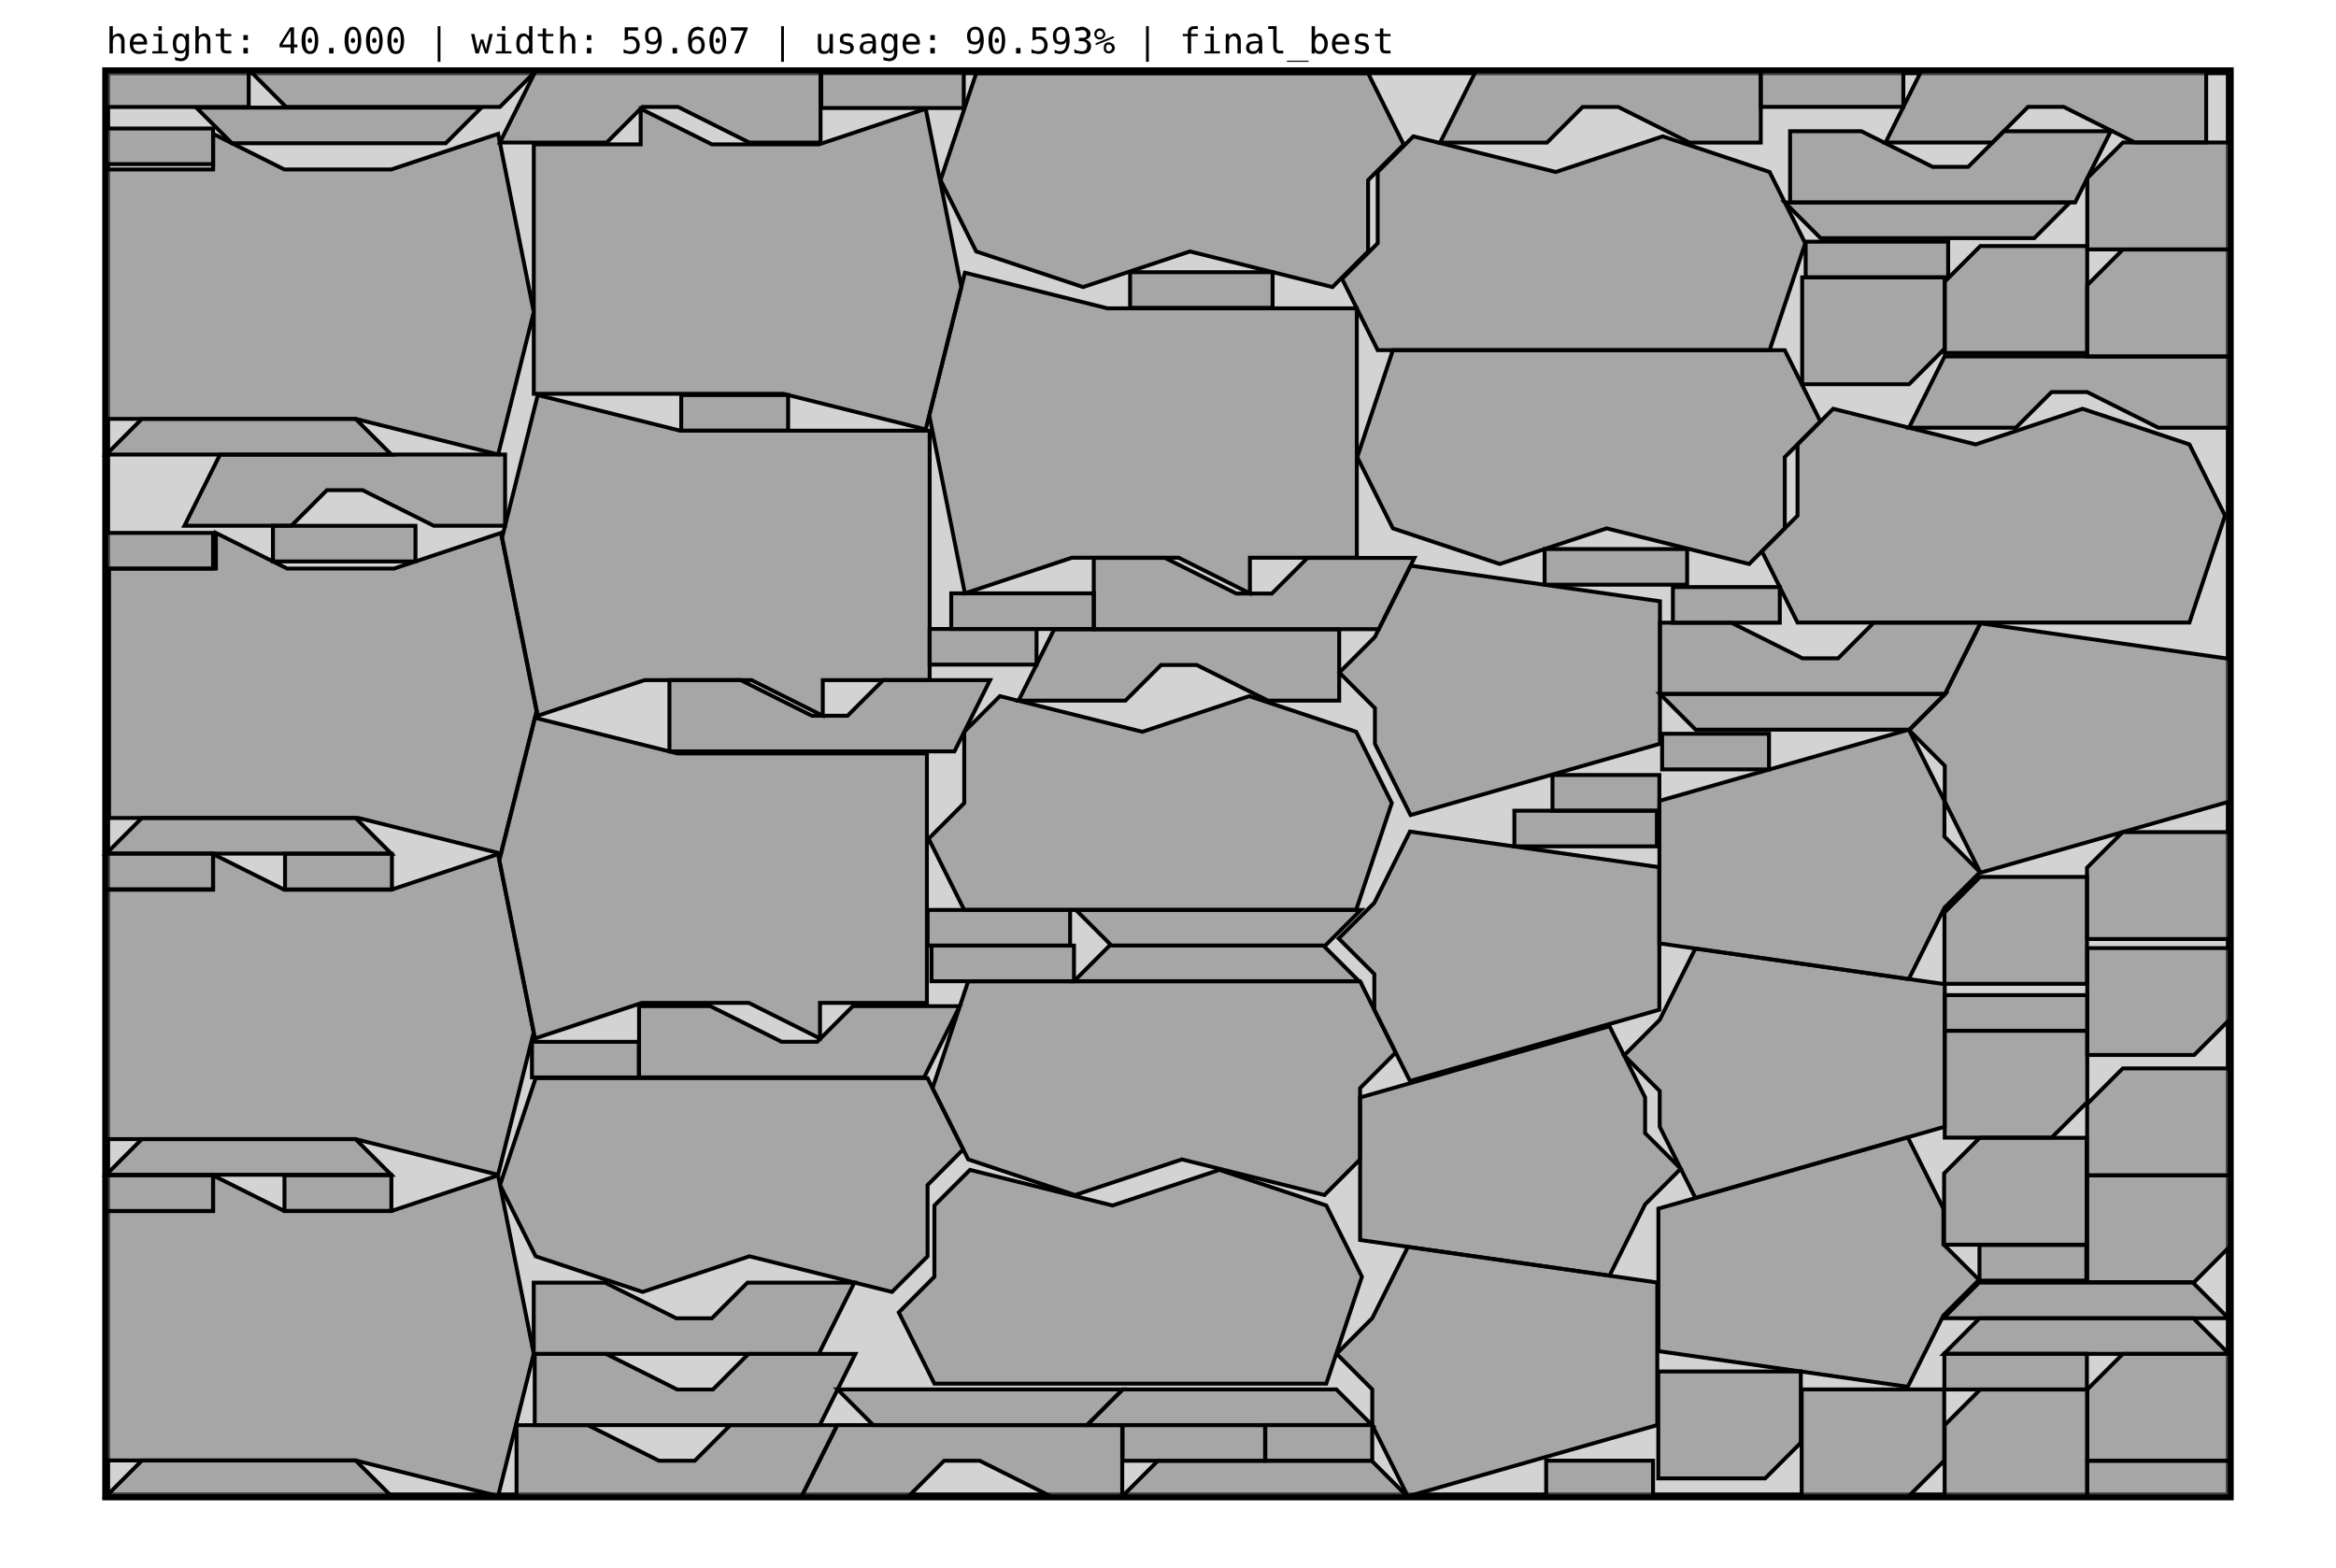
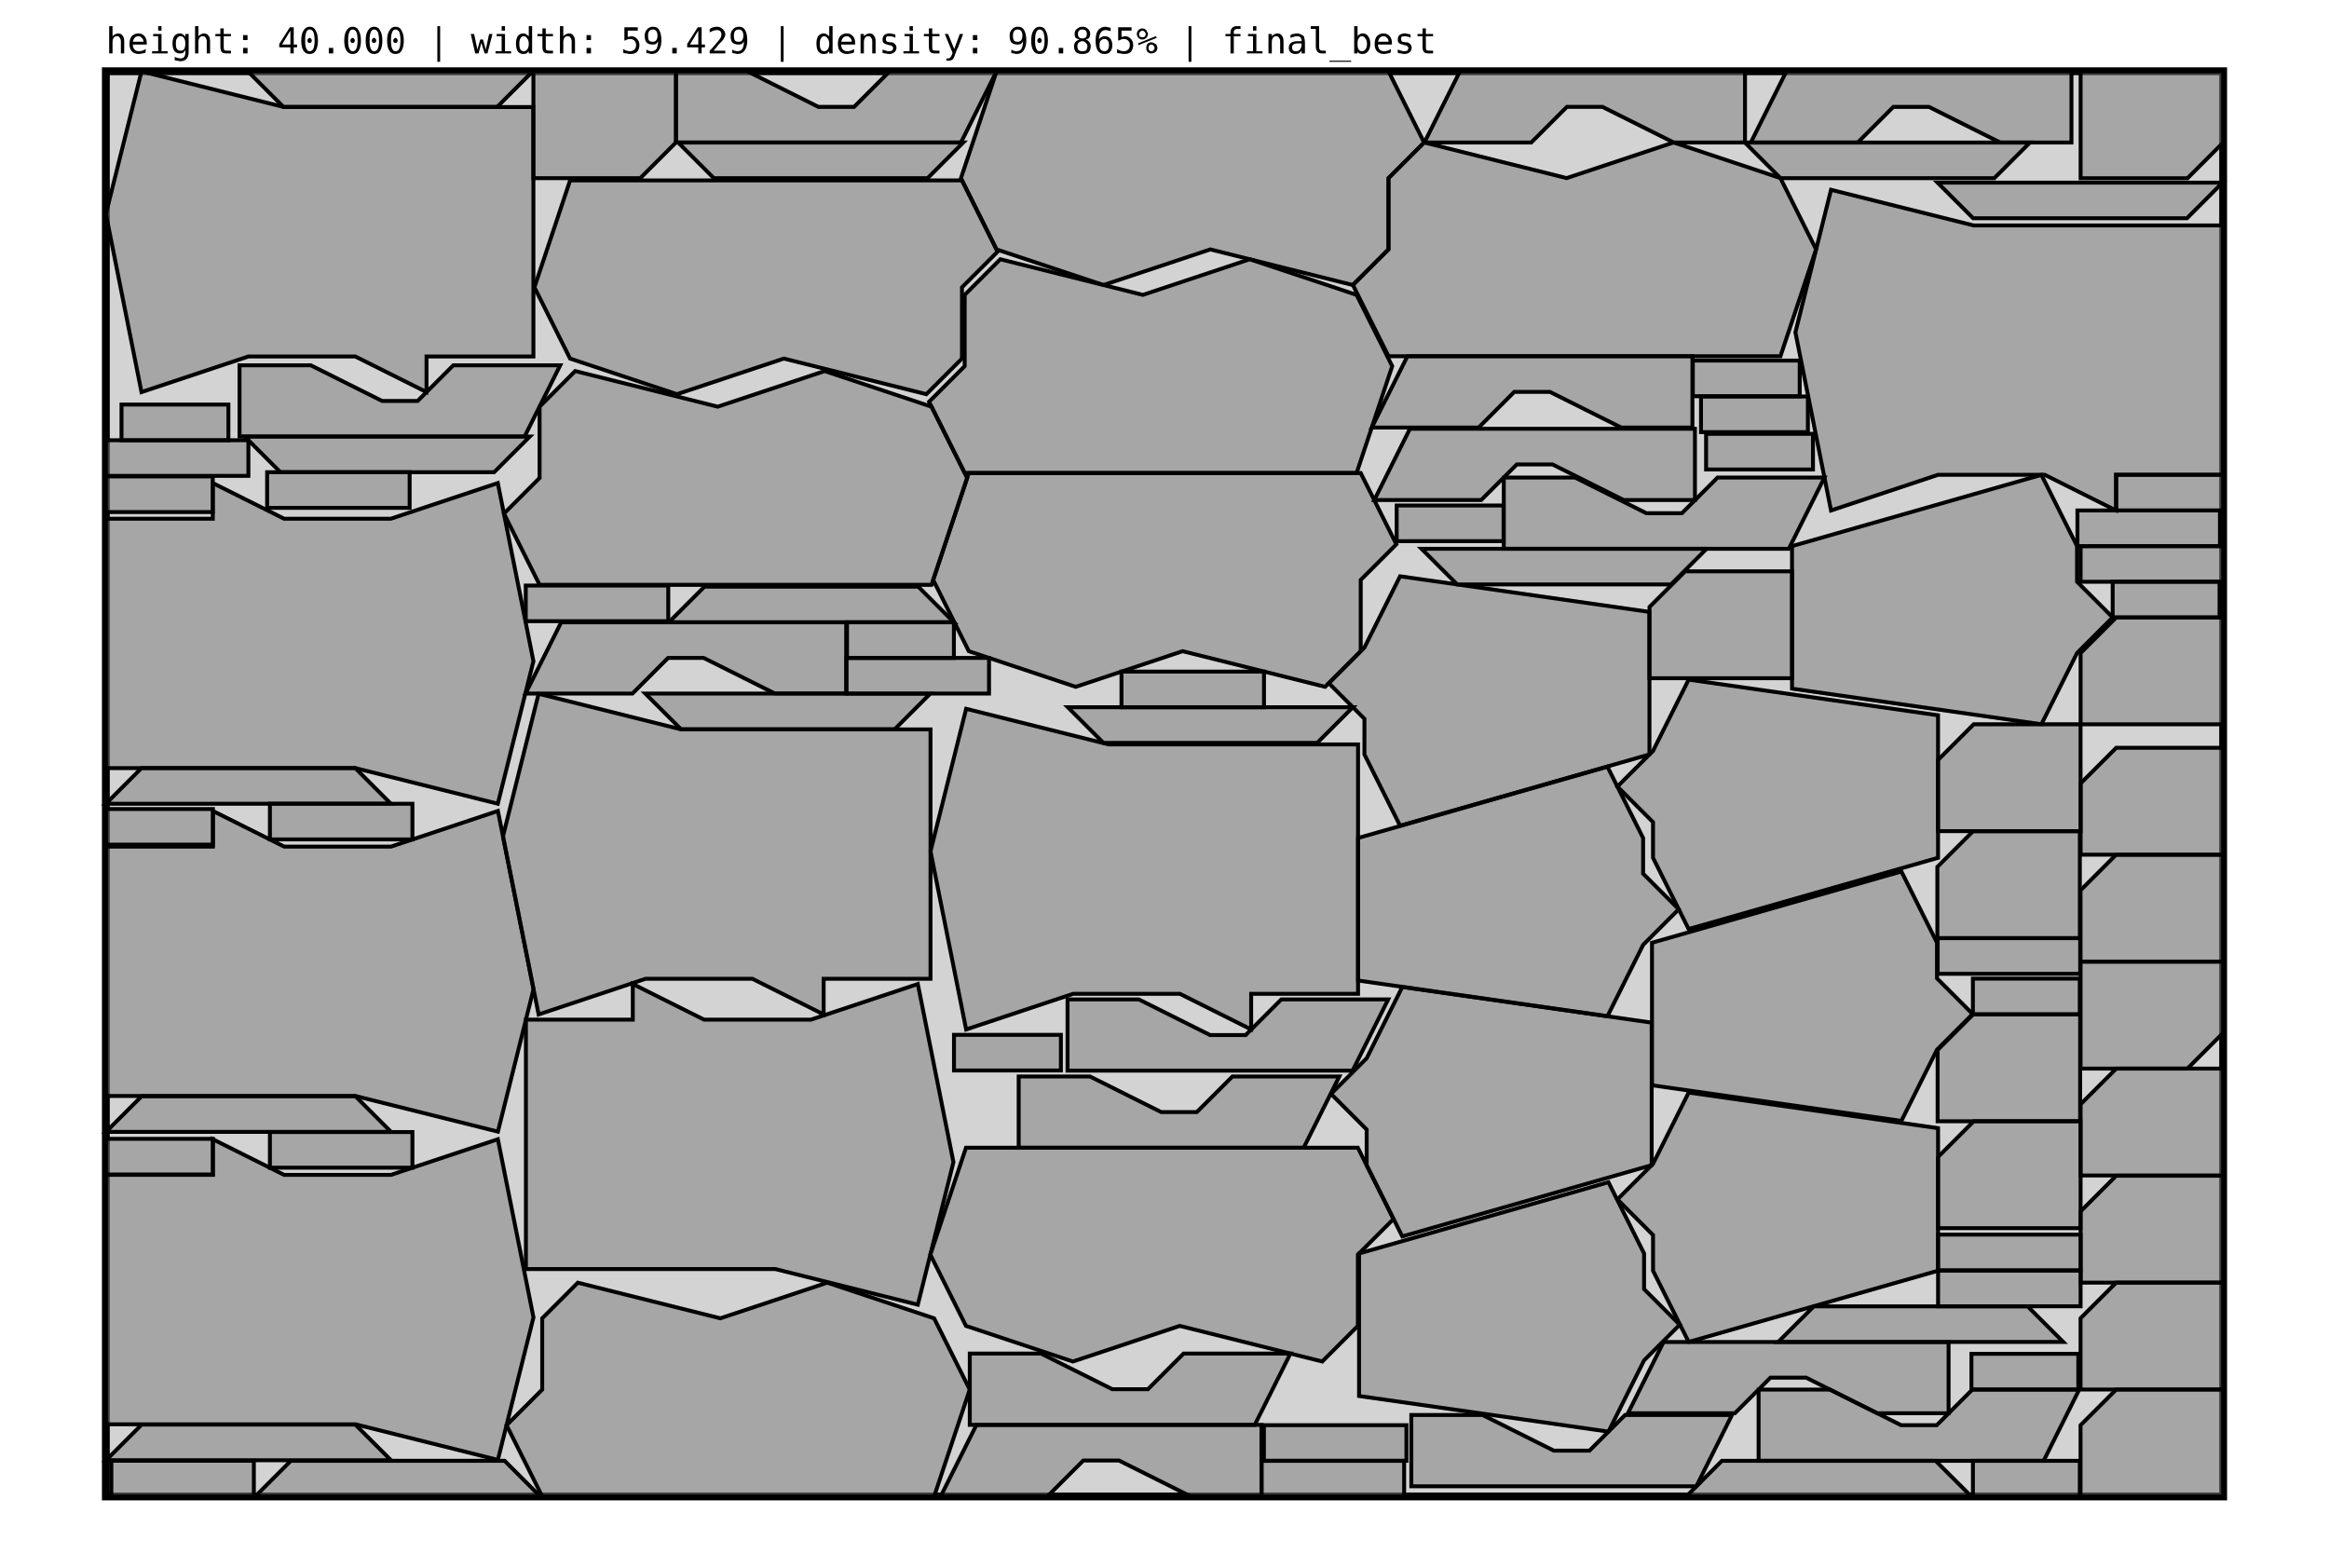
- <svg xmlns="http://www.w3.org/2000/svg" xmlns:xlink="http://www.w3.org/1999/xlink" viewBox="-2.98 -2 65.568 44">
-   <g id="bin_0">
-     <path d="M0,0 L59.607,0 L59.607,40 L0,40 z" fill="#D3D3D3" stroke="black" stroke-width="0.22" />
+ <svg xmlns="http://www.w3.org/2000/svg" viewBox="-2.971 -2 65.371 44">
+   <g id="container_0">
+     <path d="M0,0 L59.429,0 L59.429,40 L0,40 z" fill="#D3D3D3" stroke="black" stroke-width="0.22" />
  </g>
  <g id="items">
    <defs>
      <g id="item_0">
        <path d="M0,0 L7,1 L7,5 L0,7 L-1,5 L-1,4 L-2,3 L-1,2 z" fill="#7A7A7A" fill-opacity="0.5" fill-rule="nonzero" stroke="black" stroke-width="0.11" />
      </g>
+       <path d="M0,0 L7,1 L7,5 L0,7 L-1,5 L-1,4 L-2,3 L-1,2 z" fill="none" id="cd_shape_0" stroke="black" stroke-dasharray="0.11 0.22" stroke-linecap="round" stroke-linejoin="round" stroke-opacity="0.3" stroke-width="0.055" />
      <g id="item_1">
        <path d="M0,0 L11,0 L12,2 L11,3 L11,5 L10,6 L6,5 L3,6 L0,5 L-1,3 z" fill="#7A7A7A" fill-opacity="0.5" fill-rule="nonzero" stroke="black" stroke-width="0.11" />
      </g>
+       <path d="M0,0 L11,0 L12,2 L11,3 L11,5 L10,6 L6,5 L3,6 L0,5 L-1,3 z" fill="none" id="cd_shape_1" stroke="black" stroke-dasharray="0.11 0.22" stroke-linecap="round" stroke-linejoin="round" stroke-opacity="0.3" stroke-width="0.055" />
      <g id="item_2">
        <path d="M0,0 L3,0 L3,-1 L5,0 L8,0 L11,-1 L12,4 L11,8 L7,7 L0,7 z" fill="#7A7A7A" fill-opacity="0.5" fill-rule="nonzero" stroke="black" stroke-width="0.11" />
      </g>
+       <path d="M0,0 L3,0 L3,-1 L5,0 L8,0 L11,-1 L12,4 L11,8 L7,7 L0,7 z" fill="none" id="cd_shape_2" stroke="black" stroke-dasharray="0.11 0.22" stroke-linecap="round" stroke-linejoin="round" stroke-opacity="0.3" stroke-width="0.055" />
      <g id="item_3">
        <path d="M0,0 L4,0 L4,2 L3,3 L0,3 z" fill="#7A7A7A" fill-opacity="0.5" fill-rule="nonzero" stroke="black" stroke-width="0.11" />
      </g>
+       <path d="M0,0 L4,0 L4,2 L3,3 L0,3 z" fill="none" id="cd_shape_3" stroke="black" stroke-dasharray="0.11 0.22" stroke-linecap="round" stroke-linejoin="round" stroke-opacity="0.3" stroke-width="0.055" />
      <g id="item_4">
        <path d="M0,0 L8,0 L7,1 L1,1 z" fill="#7A7A7A" fill-opacity="0.5" fill-rule="nonzero" stroke="black" stroke-width="0.11" />
      </g>
+       <path d="M0,0 L8,0 L7,1 L1,1 z" fill="none" id="cd_shape_4" stroke="black" stroke-dasharray="0.11 0.22" stroke-linecap="round" stroke-linejoin="round" stroke-opacity="0.3" stroke-width="0.055" />
      <g id="item_5">
        <path d="M0,0 L4,0 L4,1 L0,1 z" fill="#7A7A7A" fill-opacity="0.5" fill-rule="nonzero" stroke="black" stroke-width="0.11" />
      </g>
+       <path d="M0,0 L4,0 L4,1 L0,1 z" fill="none" id="cd_shape_5" stroke="black" stroke-dasharray="0.11 0.22" stroke-linecap="round" stroke-linejoin="round" stroke-opacity="0.3" stroke-width="0.055" />
      <g id="item_6">
        <path d="M0,0 L3,0 L3,1 L0,1 z" fill="#7A7A7A" fill-opacity="0.5" fill-rule="nonzero" stroke="black" stroke-width="0.11" />
      </g>
+       <path d="M0,0 L3,0 L3,1 L0,1 z" fill="none" id="cd_shape_6" stroke="black" stroke-dasharray="0.11 0.22" stroke-linecap="round" stroke-linejoin="round" stroke-opacity="0.3" stroke-width="0.055" />
      <g id="item_7">
        <path d="M0,0 L8,0 L8,2 L6,2 L4,1 L3,1 L2,2 L-1,2 z" fill="#7A7A7A" fill-opacity="0.5" fill-rule="nonzero" stroke="black" stroke-width="0.11" />
      </g>
+       <path d="M0,0 L8,0 L8,2 L6,2 L4,1 L3,1 L2,2 L-1,2 z" fill="none" id="cd_shape_7" stroke="black" stroke-dasharray="0.11 0.22" stroke-linecap="round" stroke-linejoin="round" stroke-opacity="0.3" stroke-width="0.055" />
    </defs>
-     <use transform="translate(0.002018928 2.756749), rotate(0)" xlink:href="#item_2">
- </use>
-     <use transform="translate(0.0005393028 22.97229), rotate(0)" xlink:href="#item_2">
- </use>
-     <use transform="translate(35.10342 13.65365), rotate(-180)" xlink:href="#item_2">
- </use>
-     <use transform="translate(0.001175404 31.99085), rotate(0)" xlink:href="#item_2">
- </use>
-     <use transform="translate(12.00281 2.052825), rotate(0)" xlink:href="#item_2">
- </use>
-     <use transform="translate(0.08026123 13.95819), rotate(0)" xlink:href="#item_2">
- </use>
-     <use transform="translate(23.03649 26.14742), rotate(-180)" xlink:href="#item_2">
- </use>
-     <use transform="translate(23.11406 17.0885), rotate(-180)" xlink:href="#item_2">
- </use>
-     <use transform="translate(24.42032 0.05712581), rotate(0)" xlink:href="#item_1">
- </use>
-     <use transform="translate(35.08501 23.53881), rotate(-180)" xlink:href="#item_1">
- </use>
-     <use transform="translate(46.6902 7.827117), rotate(-180)" xlink:href="#item_1">
- </use>
-     <use transform="translate(36.11598 7.829623), rotate(0)" xlink:href="#item_1">
- </use>
-     <use transform="translate(58.47403 15.47312), rotate(-180)" xlink:href="#item_1">
- </use>
-     <use transform="translate(34.24714 36.83467), rotate(-180)" xlink:href="#item_1">
- </use>
-     <use transform="translate(12.05523 28.26056), rotate(0)" xlink:href="#item_1">
- </use>
-     <use transform="translate(24.19549 25.54091), rotate(0)" xlink:href="#item_1">
- </use>
-     <use transform="translate(42.1961 33.80354), rotate(-180)" xlink:href="#item_0">
- </use>
-     <use transform="translate(36.61228 13.8761), rotate(0)" xlink:href="#item_0">
- </use>
-     <use transform="translate(36.59504 21.33994), rotate(0)" xlink:href="#item_0">
- </use>
-     <use transform="translate(36.53731 32.9973), rotate(0)" xlink:href="#item_0">
- </use>
-     <use transform="translate(44.60605 24.62342), rotate(0)" xlink:href="#item_0">
- </use>
-     <use transform="translate(50.59714 25.47835), rotate(-180)" xlink:href="#item_0">
- </use>
-     <use transform="translate(50.56846 36.92238), rotate(-180)" xlink:href="#item_0">
- </use>
-     <use transform="translate(52.60702 15.49418), rotate(0)" xlink:href="#item_0">
- </use>
-     <use transform="translate(55.26527 3.683225), rotate(-180)" xlink:href="#item_7">
- </use>
-     <use transform="translate(38.44186 0.002227902), rotate(0)" xlink:href="#item_7">
- </use>
-     <use transform="translate(26.60925 15.66398), rotate(0)" xlink:href="#item_7">
- </use>
-     <use transform="translate(35.72037 15.65855), rotate(-180)" xlink:href="#item_7">
- </use>
-     <use transform="translate(51.60233 8.004425), rotate(0)" xlink:href="#item_7">
- </use>
-     <use transform="translate(3.196798 10.75702), rotate(0)" xlink:href="#item_7">
- </use>
-     <use transform="translate(12.05102 0.0005956888), rotate(0)" xlink:href="#item_7">
- </use>
-     <use transform="translate(22.95767 28.23973), rotate(-180)" xlink:href="#item_7">
- </use>
-     <use transform="translate(20.02902 37.99986), rotate(-180)" xlink:href="#item_7">
- </use>
-     <use transform="translate(20.51961 37.99941), rotate(0)" xlink:href="#item_7">
- </use>
-     <use transform="translate(19.51862 39.99999), rotate(-180)" xlink:href="#item_7">
- </use>
-     <use transform="translate(51.61354 17.47736), rotate(-180)" xlink:href="#item_7">
- </use>
-     <use transform="translate(50.94453 0.0000783205), rotate(0)" xlink:href="#item_7">
- </use>
-     <use transform="translate(23.80981 19.08915), rotate(-180)" xlink:href="#item_7">
- </use>
-     <use transform="translate(20.00125 35.99976), rotate(-180)" xlink:href="#item_7">
- </use>
-     <use transform="translate(51.60615 26.9303), rotate(0)" xlink:href="#item_3">
- </use>
-     <use transform="translate(59.60694 5.000094), rotate(-180)" xlink:href="#item_3">
- </use>
-     <use transform="translate(55.60683 24.61017), rotate(0)" xlink:href="#item_3">
- </use>
-     <use transform="translate(43.56555 36.4935), rotate(0)" xlink:href="#item_3">
- </use>
-     <use transform="translate(59.60628 38.99934), rotate(-180)" xlink:href="#item_3">
- </use>
-     <use transform="translate(59.59886 24.35514), rotate(-180)" xlink:href="#item_3">
- </use>
-     <use transform="translate(55.60569 30.98714), rotate(0)" xlink:href="#item_3">
- </use>
-     <use transform="translate(55.60366 39.99917), rotate(-180)" xlink:href="#item_3">
- </use>
-     <use transform="translate(59.60283 30.98685), rotate(-180)" xlink:href="#item_3">
- </use>
-     <use transform="translate(55.59827 25.61253), rotate(-180)" xlink:href="#item_3">
- </use>
-     <use transform="translate(55.60481 7.906311), rotate(-180)" xlink:href="#item_3">
- </use>
-     <use transform="translate(47.5904 36.99735), rotate(0)" xlink:href="#item_3">
- </use>
-     <use transform="translate(59.60487 8.003671), rotate(-180)" xlink:href="#item_3">
- </use>
-     <use transform="translate(47.60424 5.784594), rotate(0)" xlink:href="#item_3">
- </use>
-     <use transform="translate(55.5883 32.93503), rotate(-180)" xlink:href="#item_3">
- </use>
-     <use transform="translate(35.5311 37.99771), rotate(-180)" xlink:href="#item_4">
- </use>
-     <use transform="translate(47.11938 3.683235), rotate(0)" xlink:href="#item_4">
- </use>
-     <use transform="translate(59.58347 35.99879), rotate(-180)" xlink:href="#item_4">
- </use>
-     <use transform="translate(8.00201 21.95847), rotate(-180)" xlink:href="#item_4">
- </use>
-     <use transform="translate(8.002361 10.75694), rotate(-180)" xlink:href="#item_4">
- </use>
-     <use transform="translate(59.57075 34.99878), rotate(-180)" xlink:href="#item_4">
- </use>
-     <use transform="translate(8.000624 30.97256), rotate(-180)" xlink:href="#item_4">
- </use>
-     <use transform="translate(20.53067 36.99769), rotate(0)" xlink:href="#item_4">
- </use>
-     <use transform="translate(36.52047 39.99916), rotate(-180)" xlink:href="#item_4">
- </use>
-     <use transform="translate(4.04978 0.001840204), rotate(0)" xlink:href="#item_4">
- </use>
-     <use transform="translate(35.16524 25.53894), rotate(-180)" xlink:href="#item_4">
- </use>
-     <use transform="translate(27.21834 23.53886), rotate(0)" xlink:href="#item_4">
- </use>
-     <use transform="translate(8.00358 39.99171), rotate(-180)" xlink:href="#item_4">
- </use>
-     <use transform="translate(2.531123 1.021296), rotate(0)" xlink:href="#item_4">
- </use>
-     <use transform="translate(43.61284 17.47832), rotate(0)" xlink:href="#item_4">
- </use>
-     <use transform="translate(8.681816 13.75759), rotate(-180)" xlink:href="#item_5">
- </use>
-     <use transform="translate(55.59592 36.99893), rotate(-180)" xlink:href="#item_5">
- </use>
-     <use transform="translate(50.44406 1.000214), rotate(-180)" xlink:href="#item_5">
- </use>
-     <use transform="translate(23.16519 24.54054), rotate(0)" xlink:href="#item_5">
- </use>
-     <use transform="translate(55.60631 38.99995), rotate(0)" xlink:href="#item_5">
- </use>
-     <use transform="translate(27.05654 24.53999), rotate(-180)" xlink:href="#item_5">
- </use>
-     <use transform="translate(32.52867 38.99877), rotate(-180)" xlink:href="#item_5">
- </use>
-     <use transform="translate(20.07116 0.03128701), rotate(0)" xlink:href="#item_5">
- </use>
-     <use transform="translate(0.0005860329 0.002176642), rotate(0)" xlink:href="#item_5">
- </use>
-     <use transform="translate(39.52628 20.75475), rotate(0)" xlink:href="#item_5">
- </use>
-     <use transform="translate(32.74 6.639798), rotate(-180)" xlink:href="#item_5">
- </use>
-     <use transform="translate(51.6068 25.93005), rotate(0)" xlink:href="#item_5">
- </use>
-     <use transform="translate(44.37504 14.40997), rotate(-180)" xlink:href="#item_5">
- </use>
-     <use transform="translate(51.70205 5.78403), rotate(-180)" xlink:href="#item_5">
- </use>
-     <use transform="translate(23.71995 14.65391), rotate(0)" xlink:href="#item_5">
- </use>
-     <use transform="translate(55.58107 33.94211), rotate(-180)" xlink:href="#item_6">
- </use>
-     <use transform="translate(35.53628 38.99775), rotate(-180)" xlink:href="#item_6">
- </use>
-     <use transform="translate(14.95119 28.24001), rotate(-180)" xlink:href="#item_6">
- </use>
-     <use transform="translate(8.005209 31.98531), rotate(-180)" xlink:href="#item_6">
- </use>
-     <use transform="translate(3.00002 13.95788), rotate(-180)" xlink:href="#item_6">
- </use>
-     <use transform="translate(43.41855 39.99778), rotate(-180)" xlink:href="#item_6">
- </use>
-     <use transform="translate(43.97611 14.47732), rotate(0)" xlink:href="#item_6">
- </use>
-     <use transform="translate(0.000397563 30.98942), rotate(0)" xlink:href="#item_6">
- </use>
-     <use transform="translate(46.67332 19.59409), rotate(-180)" xlink:href="#item_6">
- </use>
-     <use transform="translate(8.020778 22.96292), rotate(-180)" xlink:href="#item_6">
- </use>
-     <use transform="translate(43.59624 20.75179), rotate(-180)" xlink:href="#item_6">
- </use>
-     <use transform="translate(26.11425 16.65398), rotate(-180)" xlink:href="#item_6">
- </use>
-     <use transform="translate(0.0009717941 1.6067), rotate(0)" xlink:href="#item_6">
- </use>
-     <use transform="translate(19.14132 10.08808), rotate(-180)" xlink:href="#item_6">
- </use>
-     <use transform="translate(3.00045 22.95892), rotate(-180)" xlink:href="#item_6">
+     <use href="#item_2" transform="translate(0.001511097 12.55781), rotate(0)">
+ </use>
+     <use href="#item_2" transform="translate(0.004528999 21.76076), rotate(0)">
+ </use>
+     <use href="#item_2" transform="translate(12.00073 8.004511), rotate(-180)">
+ </use>
+     <use href="#item_2" transform="translate(23.14704 25.47126), rotate(-180)">
+ </use>
+     <use href="#item_2" transform="translate(35.14706 25.89311), rotate(-180)">
+ </use>
+     <use href="#item_2" transform="translate(11.79049 26.61763), rotate(0)">
+ </use>
+     <use href="#item_2" transform="translate(59.423 11.3267), rotate(-180)">
+ </use>
+     <use href="#item_2" transform="translate(0.002954006 30.97414), rotate(0)">
+ </use>
+     <use href="#item_1" transform="translate(13.02998 3.063625), rotate(0)">
+ </use>
+     <use href="#item_1" transform="translate(25.00138 0.0001015663), rotate(0)">
+ </use>
+     <use href="#item_1" transform="translate(35.10623 11.27634), rotate(-180)">
+ </use>
+     <use href="#item_1" transform="translate(24.22216 11.27644), rotate(0)">
+ </use>
+     <use href="#item_1" transform="translate(23.17447 14.41425), rotate(-180)">
+ </use>
+     <use href="#item_1" transform="translate(47.00303 7.998756), rotate(-180)">
+ </use>
+     <use href="#item_1" transform="translate(24.14222 30.21274), rotate(0)">
+ </use>
+     <use href="#item_1" transform="translate(23.24807 39.99999), rotate(-180)">
+ </use>
+     <use href="#item_0" transform="translate(44.42695 28.66346), rotate(0)">
+ </use>
+     <use href="#item_0" transform="translate(54.32806 18.32747), rotate(-180)">
+ </use>
+     <use href="#item_0" transform="translate(36.38881 25.70146), rotate(0)">
+ </use>
+     <use href="#item_0" transform="translate(42.17551 38.18053), rotate(-180)">
+ </use>
+     <use href="#item_0" transform="translate(36.32634 14.17419), rotate(0)">
+ </use>
+     <use href="#item_0" transform="translate(50.39754 29.45927), rotate(-180)">
+ </use>
+     <use href="#item_0" transform="translate(42.14828 26.51972), rotate(-180)">
+ </use>
+     <use href="#item_0" transform="translate(44.42634 17.07504), rotate(0)">
+ </use>
+     <use href="#item_7" transform="translate(24.43587 37.99065), rotate(0)">
+ </use>
+     <use href="#item_7" transform="translate(24.00136 2.00014), rotate(-180)">
+ </use>
+     <use href="#item_7" transform="translate(47.23791 13.40269), rotate(-180)">
+ </use>
+     <use href="#item_7" transform="translate(54.39002 38.9996), rotate(-180)">
+ </use>
+     <use href="#item_7" transform="translate(36.60327 10.03412), rotate(0)">
+ </use>
+     <use href="#item_7" transform="translate(32.24897 37.98982), rotate(-180)">
+ </use>
+     <use href="#item_7" transform="translate(33.62167 30.21208), rotate(-180)">
+ </use>
+     <use href="#item_7" transform="translate(12.7803 15.46568), rotate(0)">
+ </use>
+     <use href="#item_7" transform="translate(11.75231 10.25296), rotate(-180)">
+ </use>
+     <use href="#item_7" transform="translate(44.64218 39.71406), rotate(-180)">
+ </use>
+     <use href="#item_7" transform="translate(38.00831 0.00003141165), rotate(0)">
+ </use>
+     <use href="#item_7" transform="translate(36.53231 7.998782), rotate(0)">
+ </use>
+     <use href="#item_7" transform="translate(34.99314 28.04967), rotate(-180)">
+ </use>
+     <use href="#item_7" transform="translate(43.72237 35.66504), rotate(0)">
+ </use>
+     <use href="#item_7" transform="translate(47.17096 0.00006973743), rotate(0)">
+ </use>
+     <use href="#item_3" transform="translate(55.42836 0.00223732), rotate(0)">
+ </use>
+     <use href="#item_3" transform="translate(12.00074 0.00003194809), rotate(0)">
+ </use>
+     <use href="#item_3" transform="translate(59.42603 24.98771), rotate(-180)">
+ </use>
+     <use href="#item_3" transform="translate(55.42711 24.99054), rotate(0)">
+ </use>
+     <use href="#item_3" transform="translate(59.42789 18.32869), rotate(-180)">
+ </use>
+     <use href="#item_3" transform="translate(55.41474 29.46879), rotate(-180)">
+ </use>
+     <use href="#item_3" transform="translate(55.42767 32.47006), rotate(-180)">
+ </use>
+     <use href="#item_3" transform="translate(59.42838 21.98698), rotate(-180)">
+ </use>
+     <use href="#item_3" transform="translate(59.42849 33.99775), rotate(-180)">
+ </use>
+     <use href="#item_3" transform="translate(55.42678 21.32768), rotate(-180)">
+ </use>
+     <use href="#item_3" transform="translate(59.42771 30.99201), rotate(-180)">
+ </use>
+     <use href="#item_3" transform="translate(59.42641 36.99809), rotate(-180)">
+ </use>
+     <use href="#item_3" transform="translate(47.32798 17.03499), rotate(-180)">
+ </use>
+     <use href="#item_3" transform="translate(59.42659 39.99997), rotate(-180)">
+ </use>
+     <use href="#item_3" transform="translate(55.40717 24.3306), rotate(-180)">
+ </use>
+     <use href="#item_4" transform="translate(3.983645 0.0001615882), rotate(0)">
+ </use>
+     <use href="#item_4" transform="translate(27.00004 17.84957), rotate(0)">
+ </use>
+     <use href="#item_4" transform="translate(23.80239 15.46489), rotate(-180)">
+ </use>
+     <use href="#item_4" transform="translate(54.93993 35.66383), rotate(-180)">
+ </use>
+     <use href="#item_4" transform="translate(36.92934 13.40289), rotate(0)">
+ </use>
+     <use href="#item_4" transform="translate(12.19303 39.99892), rotate(-180)">
+ </use>
+     <use href="#item_4" transform="translate(8.004488 29.76728), rotate(-180)">
+ </use>
+     <use href="#item_4" transform="translate(52.36001 39.99999), rotate(-180)">
+ </use>
+     <use href="#item_4" transform="translate(51.41251 3.125554), rotate(0)">
+ </use>
+     <use href="#item_4" transform="translate(16.06505 2.000241), rotate(0)">
+ </use>
+     <use href="#item_4" transform="translate(8.004562 38.98423), rotate(-180)">
+ </use>
+     <use href="#item_4" transform="translate(3.898424 10.25297), rotate(0)">
+ </use>
+     <use href="#item_4" transform="translate(46.00543 2.000715), rotate(0)">
+ </use>
+     <use href="#item_4" transform="translate(15.14211 17.46583), rotate(0)">
+ </use>
+     <use href="#item_4" transform="translate(8.000443 20.55782), rotate(-180)">
+ </use>
+     <use href="#item_5" transform="translate(36.50515 38.99982), rotate(-180)">
+ </use>
+     <use href="#item_5" transform="translate(55.42759 34.66194), rotate(-180)">
+ </use>
+     <use href="#item_5" transform="translate(32.44105 38.99995), rotate(0)">
+ </use>
+     <use href="#item_5" transform="translate(55.42773 13.32791), rotate(0)">
+ </use>
+     <use href="#item_5" transform="translate(28.50716 16.8492), rotate(0)">
+ </use>
+     <use href="#item_5" transform="translate(24.78936 17.46554), rotate(-180)">
+ </use>
+     <use href="#item_5" transform="translate(55.4161 25.3309), rotate(-180)">
+ </use>
+     <use href="#item_5" transform="translate(11.78623 14.43413), rotate(0)">
+ </use>
+     <use href="#item_5" transform="translate(59.33905 13.32725), rotate(-180)">
+ </use>
+     <use href="#item_5" transform="translate(55.42781 33.6517), rotate(-180)">
+ </use>
+     <use href="#item_5" transform="translate(0.0009739399 10.35587), rotate(0)">
+ </use>
+     <use href="#item_5" transform="translate(4.154284 39.99864), rotate(-180)">
+ </use>
+     <use href="#item_5" transform="translate(8.60504 21.55888), rotate(-180)">
+ </use>
+     <use href="#item_5" transform="translate(4.604875 29.77221), rotate(0)">
+ </use>
+     <use href="#item_5" transform="translate(8.526845 12.25343), rotate(-180)">
+ </use>
+     <use href="#item_6" transform="translate(3.439675 10.355), rotate(-180)">
+ </use>
+     <use href="#item_6" transform="translate(3.004405 21.70592), rotate(-180)">
+ </use>
+     <use href="#item_6" transform="translate(52.40479 25.4666), rotate(0)">
+ </use>
+     <use href="#item_6" transform="translate(23.80622 27.04416), rotate(0)">
+ </use>
+     <use href="#item_6" transform="translate(39.23106 13.18783), rotate(-180)">
+ </use>
+     <use href="#item_6" transform="translate(44.77328 9.128088), rotate(0)">
+ </use>
+     <use href="#item_6" transform="translate(23.80336 16.46541), rotate(-180)">
+ </use>
+     <use href="#item_6" transform="translate(3.002919 30.96354), rotate(-180)">
+ </use>
+     <use href="#item_6" transform="translate(56.32825 14.32799), rotate(0)">
+ </use>
+     <use href="#item_6" transform="translate(0.0008836985 11.37139), rotate(0)">
+ </use>
+     <use href="#item_6" transform="translate(47.54381 9.11997), rotate(-180)">
+ </use>
+     <use href="#item_6" transform="translate(44.91603 10.17646), rotate(0)">
+ </use>
+     <use href="#item_6" transform="translate(52.36393 35.99637), rotate(0)">
+ </use>
+     <use href="#item_6" transform="translate(56.42838 11.32684), rotate(0)">
+ </use>
+     <use href="#item_6" transform="translate(55.40548 39.99998), rotate(-180)">
</use>
  </g>
  <g id="quality_zones" />
  <g id="optionals">
-     <g id="overlap_lines" transform="translate(0 0), rotate(0)" />
+     <g id="highlight_cd_shapes">
+       <use href="#cd_shape_2" transform="translate(0.001511097 12.55781), rotate(0)" />
+       <use href="#cd_shape_2" transform="translate(0.004528999 21.76076), rotate(0)" />
+       <use href="#cd_shape_2" transform="translate(12.00073 8.004511), rotate(-180)" />
+       <use href="#cd_shape_2" transform="translate(23.14704 25.47126), rotate(-180)" />
+       <use href="#cd_shape_2" transform="translate(35.14706 25.89311), rotate(-180)" />
+       <use href="#cd_shape_2" transform="translate(11.79049 26.61763), rotate(0)" />
+       <use href="#cd_shape_2" transform="translate(59.423 11.3267), rotate(-180)" />
+       <use href="#cd_shape_2" transform="translate(0.002954006 30.97414), rotate(0)" />
+       <use href="#cd_shape_1" transform="translate(13.02998 3.063625), rotate(0)" />
+       <use href="#cd_shape_1" transform="translate(25.00138 0.0001015663), rotate(0)" />
+       <use href="#cd_shape_1" transform="translate(35.10623 11.27634), rotate(-180)" />
+       <use href="#cd_shape_1" transform="translate(24.22216 11.27644), rotate(0)" />
+       <use href="#cd_shape_1" transform="translate(23.17447 14.41425), rotate(-180)" />
+       <use href="#cd_shape_1" transform="translate(47.00303 7.998756), rotate(-180)" />
+       <use href="#cd_shape_1" transform="translate(24.14222 30.21274), rotate(0)" />
+       <use href="#cd_shape_1" transform="translate(23.24807 39.99999), rotate(-180)" />
+       <use href="#cd_shape_0" transform="translate(44.42695 28.66346), rotate(0)" />
+       <use href="#cd_shape_0" transform="translate(54.32806 18.32747), rotate(-180)" />
+       <use href="#cd_shape_0" transform="translate(36.38881 25.70146), rotate(0)" />
+       <use href="#cd_shape_0" transform="translate(42.17551 38.18053), rotate(-180)" />
+       <use href="#cd_shape_0" transform="translate(36.32634 14.17419), rotate(0)" />
+       <use href="#cd_shape_0" transform="translate(50.39754 29.45927), rotate(-180)" />
+       <use href="#cd_shape_0" transform="translate(42.14828 26.51972), rotate(-180)" />
+       <use href="#cd_shape_0" transform="translate(44.42634 17.07504), rotate(0)" />
+       <use href="#cd_shape_7" transform="translate(24.43587 37.99065), rotate(0)" />
+       <use href="#cd_shape_7" transform="translate(24.00136 2.00014), rotate(-180)" />
+       <use href="#cd_shape_7" transform="translate(47.23791 13.40269), rotate(-180)" />
+       <use href="#cd_shape_7" transform="translate(54.39002 38.9996), rotate(-180)" />
+       <use href="#cd_shape_7" transform="translate(36.60327 10.03412), rotate(0)" />
+       <use href="#cd_shape_7" transform="translate(32.24897 37.98982), rotate(-180)" />
+       <use href="#cd_shape_7" transform="translate(33.62167 30.21208), rotate(-180)" />
+       <use href="#cd_shape_7" transform="translate(12.7803 15.46568), rotate(0)" />
+       <use href="#cd_shape_7" transform="translate(11.75231 10.25296), rotate(-180)" />
+       <use href="#cd_shape_7" transform="translate(44.64218 39.71406), rotate(-180)" />
+       <use href="#cd_shape_7" transform="translate(38.00831 0.00003141165), rotate(0)" />
+       <use href="#cd_shape_7" transform="translate(36.53231 7.998782), rotate(0)" />
+       <use href="#cd_shape_7" transform="translate(34.99314 28.04967), rotate(-180)" />
+       <use href="#cd_shape_7" transform="translate(43.72237 35.66504), rotate(0)" />
+       <use href="#cd_shape_7" transform="translate(47.17096 0.00006973743), rotate(0)" />
+       <use href="#cd_shape_3" transform="translate(55.42836 0.00223732), rotate(0)" />
+       <use href="#cd_shape_3" transform="translate(12.00074 0.00003194809), rotate(0)" />
+       <use href="#cd_shape_3" transform="translate(59.42603 24.98771), rotate(-180)" />
+       <use href="#cd_shape_3" transform="translate(55.42711 24.99054), rotate(0)" />
+       <use href="#cd_shape_3" transform="translate(59.42789 18.32869), rotate(-180)" />
+       <use href="#cd_shape_3" transform="translate(55.41474 29.46879), rotate(-180)" />
+       <use href="#cd_shape_3" transform="translate(55.42767 32.47006), rotate(-180)" />
+       <use href="#cd_shape_3" transform="translate(59.42838 21.98698), rotate(-180)" />
+       <use href="#cd_shape_3" transform="translate(59.42849 33.99775), rotate(-180)" />
+       <use href="#cd_shape_3" transform="translate(55.42678 21.32768), rotate(-180)" />
+       <use href="#cd_shape_3" transform="translate(59.42771 30.99201), rotate(-180)" />
+       <use href="#cd_shape_3" transform="translate(59.42641 36.99809), rotate(-180)" />
+       <use href="#cd_shape_3" transform="translate(47.32798 17.03499), rotate(-180)" />
+       <use href="#cd_shape_3" transform="translate(59.42659 39.99997), rotate(-180)" />
+       <use href="#cd_shape_3" transform="translate(55.40717 24.3306), rotate(-180)" />
+       <use href="#cd_shape_4" transform="translate(3.983645 0.0001615882), rotate(0)" />
+       <use href="#cd_shape_4" transform="translate(27.00004 17.84957), rotate(0)" />
+       <use href="#cd_shape_4" transform="translate(23.80239 15.46489), rotate(-180)" />
+       <use href="#cd_shape_4" transform="translate(54.93993 35.66383), rotate(-180)" />
+       <use href="#cd_shape_4" transform="translate(36.92934 13.40289), rotate(0)" />
+       <use href="#cd_shape_4" transform="translate(12.19303 39.99892), rotate(-180)" />
+       <use href="#cd_shape_4" transform="translate(8.004488 29.76728), rotate(-180)" />
+       <use href="#cd_shape_4" transform="translate(52.36001 39.99999), rotate(-180)" />
+       <use href="#cd_shape_4" transform="translate(51.41251 3.125554), rotate(0)" />
+       <use href="#cd_shape_4" transform="translate(16.06505 2.000241), rotate(0)" />
+       <use href="#cd_shape_4" transform="translate(8.004562 38.98423), rotate(-180)" />
+       <use href="#cd_shape_4" transform="translate(3.898424 10.25297), rotate(0)" />
+       <use href="#cd_shape_4" transform="translate(46.00543 2.000715), rotate(0)" />
+       <use href="#cd_shape_4" transform="translate(15.14211 17.46583), rotate(0)" />
+       <use href="#cd_shape_4" transform="translate(8.000443 20.55782), rotate(-180)" />
+       <use href="#cd_shape_5" transform="translate(36.50515 38.99982), rotate(-180)" />
+       <use href="#cd_shape_5" transform="translate(55.42759 34.66194), rotate(-180)" />
+       <use href="#cd_shape_5" transform="translate(32.44105 38.99995), rotate(0)" />
+       <use href="#cd_shape_5" transform="translate(55.42773 13.32791), rotate(0)" />
+       <use href="#cd_shape_5" transform="translate(28.50716 16.8492), rotate(0)" />
+       <use href="#cd_shape_5" transform="translate(24.78936 17.46554), rotate(-180)" />
+       <use href="#cd_shape_5" transform="translate(55.4161 25.3309), rotate(-180)" />
+       <use href="#cd_shape_5" transform="translate(11.78623 14.43413), rotate(0)" />
+       <use href="#cd_shape_5" transform="translate(59.33905 13.32725), rotate(-180)" />
+       <use href="#cd_shape_5" transform="translate(55.42781 33.6517), rotate(-180)" />
+       <use href="#cd_shape_5" transform="translate(0.0009739399 10.35587), rotate(0)" />
+       <use href="#cd_shape_5" transform="translate(4.154284 39.99864), rotate(-180)" />
+       <use href="#cd_shape_5" transform="translate(8.60504 21.55888), rotate(-180)" />
+       <use href="#cd_shape_5" transform="translate(4.604875 29.77221), rotate(0)" />
+       <use href="#cd_shape_5" transform="translate(8.526845 12.25343), rotate(-180)" />
+       <use href="#cd_shape_6" transform="translate(3.439675 10.355), rotate(-180)" />
+       <use href="#cd_shape_6" transform="translate(3.004405 21.70592), rotate(-180)" />
+       <use href="#cd_shape_6" transform="translate(52.40479 25.4666), rotate(0)" />
+       <use href="#cd_shape_6" transform="translate(23.80622 27.04416), rotate(0)" />
+       <use href="#cd_shape_6" transform="translate(39.23106 13.18783), rotate(-180)" />
+       <use href="#cd_shape_6" transform="translate(44.77328 9.128088), rotate(0)" />
+       <use href="#cd_shape_6" transform="translate(23.80336 16.46541), rotate(-180)" />
+       <use href="#cd_shape_6" transform="translate(3.002919 30.96354), rotate(-180)" />
+       <use href="#cd_shape_6" transform="translate(56.32825 14.32799), rotate(0)" />
+       <use href="#cd_shape_6" transform="translate(0.0008836985 11.37139), rotate(0)" />
+       <use href="#cd_shape_6" transform="translate(47.54381 9.11997), rotate(-180)" />
+       <use href="#cd_shape_6" transform="translate(44.91603 10.17646), rotate(0)" />
+       <use href="#cd_shape_6" transform="translate(52.36393 35.99637), rotate(0)" />
+       <use href="#cd_shape_6" transform="translate(56.42838 11.32684), rotate(0)" />
+       <use href="#cd_shape_6" transform="translate(55.40548 39.99998), rotate(-180)" />
+       <path d="M0,0 L59.429,0 L59.429,40 L0,40 z" fill="none" stroke="black" stroke-dasharray="0.11 0.22" stroke-linecap="round" stroke-linejoin="round" stroke-opacity="0.3" stroke-width="0.055" />
+     </g>
+     <g id="surrogates">
+       <defs />
+     </g>
+     <g id="collision_lines" />
  </g>
  <text font-family="monospace" font-size="1" font-weight="500" x="0" y="-0.5">
- height: 40.000 | width: 59.607 | usage: 90.593% | final_best
+ height: 40.000 | width: 59.429 | density: 90.865% | final_best
</text>
</svg>
